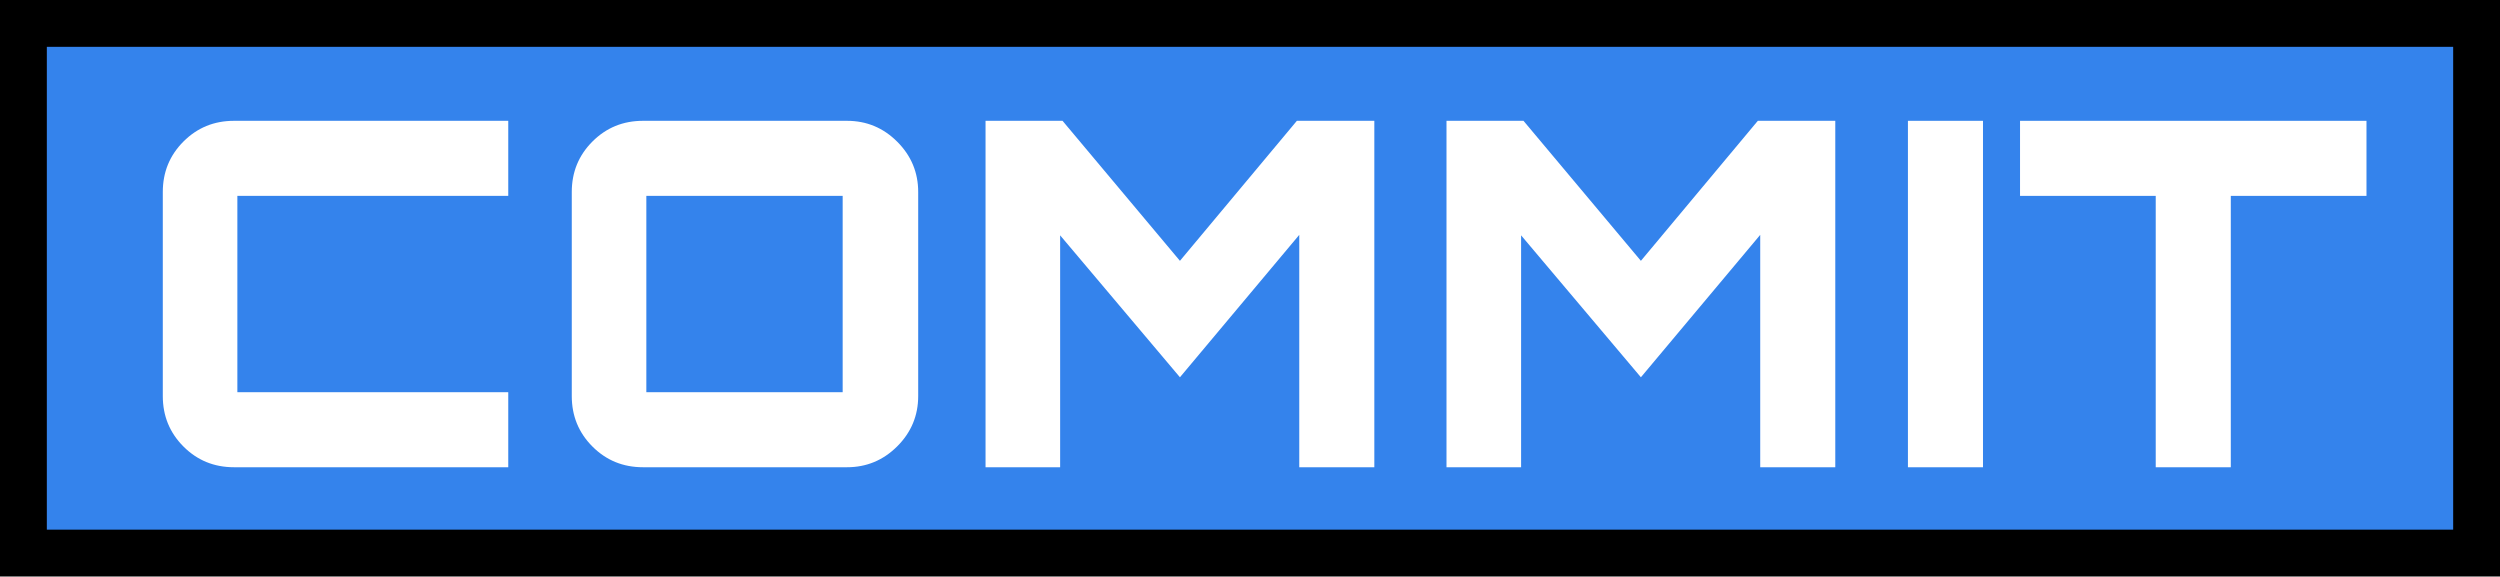
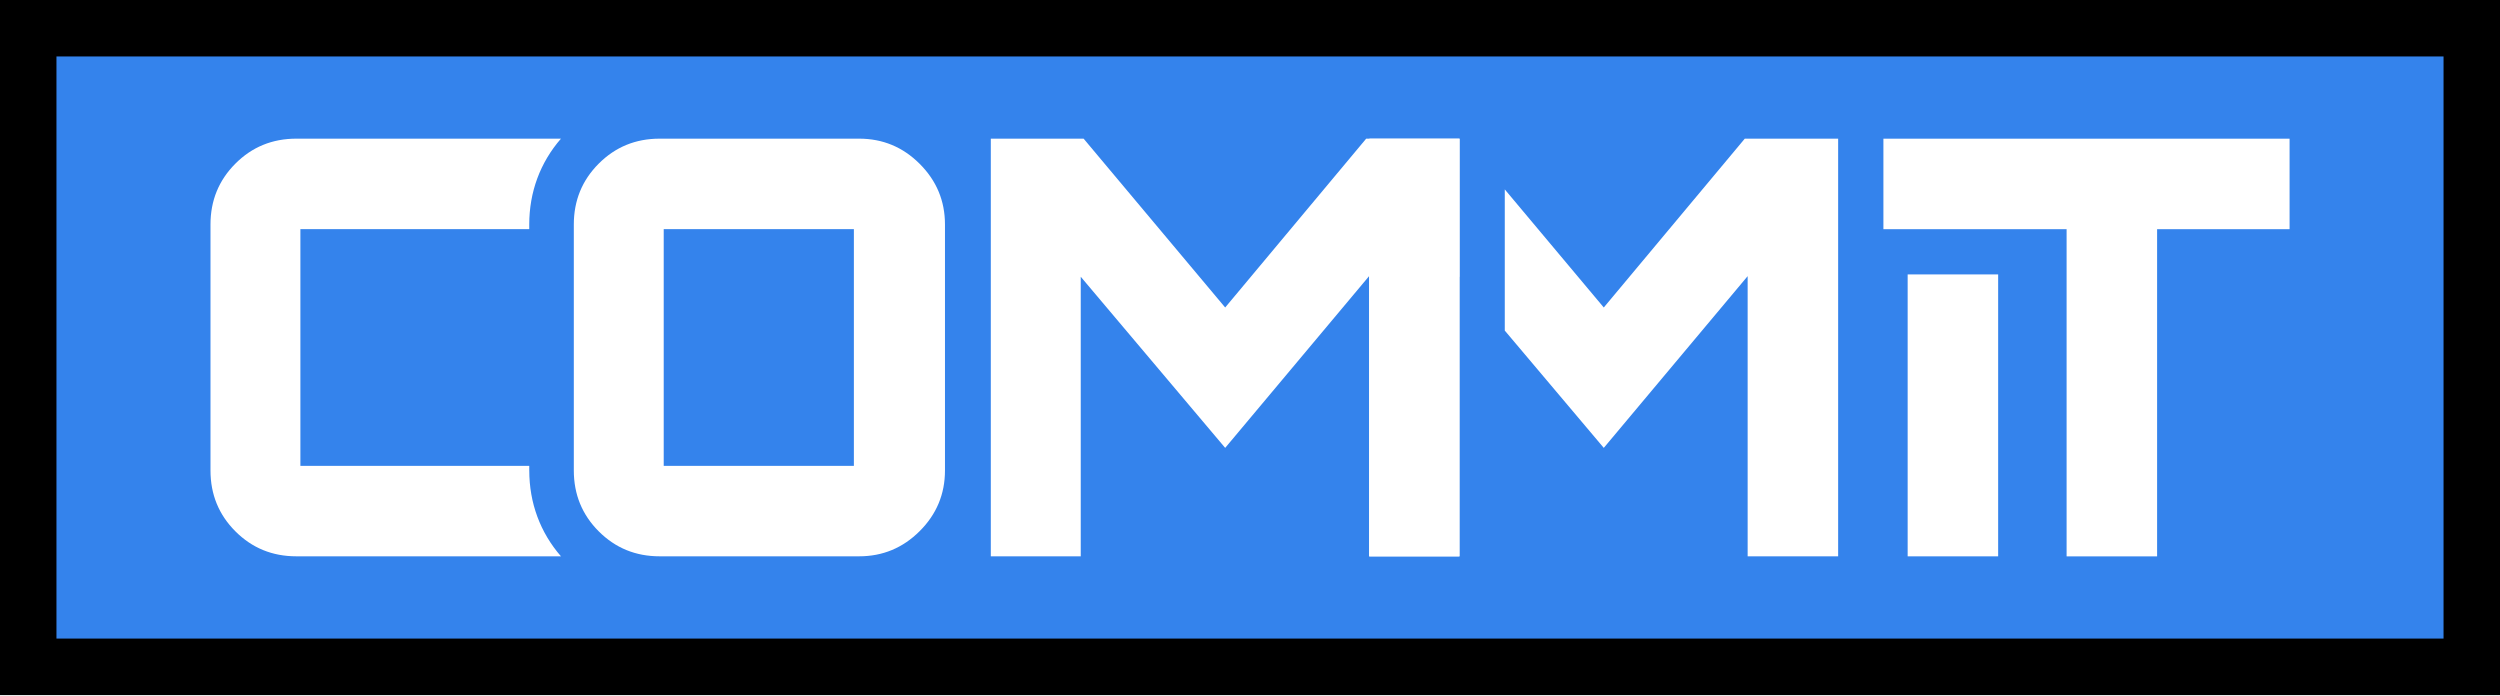
- <svg xmlns="http://www.w3.org/2000/svg" id="Layer_2" viewBox="0 0 907.57 209.28">
+ <svg xmlns="http://www.w3.org/2000/svg" id="Layer_2" viewBox="0 0 752.77 209.28">
  <defs>
    <style>.cls-1{fill:#fff;}.cls-2{fill:#3483ec;}</style>
  </defs>
  <g id="Layer_1-2">
    <g id="Simple_Logo">
-       <g>
-         <rect class="cls-2" x="8.5" y="8.5" width="890.57" height="192.27" />
-         <path d="m890.57,17v175.28H17V17h873.57m17-17H0v209.28h907.57V0h0Z" />
-       </g>
-       <g id="COMMIT">
-         <path class="cls-1" d="m184.51,71.1h-98.34v71.27h98.34v27.25h-99.56c-7.22,0-13.34-2.5-18.34-7.51-5.01-5.01-7.51-11.12-7.51-18.34v-74.06c0-7.22,2.5-13.33,7.51-18.34,5.01-5.01,11.12-7.51,18.34-7.51h99.56v27.25Z" />
-         <path class="cls-1" d="m233.42,43.86h74.06c7.1,0,13.19,2.53,18.25,7.6,5.07,5.07,7.6,11.15,7.6,18.25v74.06c0,7.1-2.53,13.19-7.6,18.25-5.07,5.07-11.15,7.6-18.25,7.6h-74.06c-7.22,0-13.33-2.5-18.34-7.51-5.01-5.01-7.51-11.12-7.51-18.34v-74.06c0-7.22,2.5-13.33,7.51-18.34,5.01-5.01,11.12-7.51,18.34-7.51Zm1.22,27.25v71.27h71.27v-71.27h-71.27Z" />
-         <path class="cls-1" d="m428.35,94.69l42.45-50.83h28.12v125.77h-27.25v-84.37l-43.32,51.7-43.49-51.53v84.19h-27.08V43.86h27.95l42.62,50.83Z" />
-         <path class="cls-1" d="m595.69,94.69l42.45-50.83h28.12v125.77h-27.25v-84.37l-43.32,51.7-43.49-51.53v84.19h-27.08V43.86h27.95l42.62,50.83Z" />
-         <path class="cls-1" d="m692.63,169.62V43.86h27.25v125.77h-27.25Z" />
-         <path class="cls-1" d="m733.33,43.86h125.77v27.25h-49.26v98.52h-27.25v-98.52h-49.26v-27.25Z" />
+       <rect class="cls-2" x="8.5" y="8.5" width="735.77" height="192.27" />
+       <path d="m735.77,17v175.28H17V17h718.77m17-17H0v209.28h752.77V0h0Z" />
+       <g id="v5_copy">
+         <path id="C" class="cls-1" d="m159.36,141.67v-1.4h-68.91v-71.27h68.91s0-1.4,0-1.4c0-9.79,3.3-18.67,9.55-25.85h-79.68c-7.22,0-13.34,2.5-18.34,7.51-5.01,5.01-7.51,11.12-7.51,18.34v74.06c0,7.22,2.5,13.34,7.51,18.34,5.01,5.01,11.12,7.51,18.34,7.51h79.68c-6.25-7.18-9.54-16.06-9.54-25.85Z" />
+         <g id="O">
+           <path class="cls-1" d="m198.63,41.75h60.06c7.1,0,13.19,2.53,18.25,7.6,5.07,5.07,7.6,11.15,7.6,18.25v74.06c0,7.1-2.53,13.19-7.6,18.25-5.07,5.07-11.15,7.6-18.25,7.6h-60.06c-7.22,0-13.33-2.5-18.34-7.51-5.01-5.01-7.51-11.12-7.51-18.34v-74.06c0-7.22,2.5-13.33,7.51-18.34,5.01-5.01,11.12-7.51,18.34-7.51Zm1.22,27.25v71.27h57.26v-71.27h-57.26Z" />
+         </g>
+         <path id="M" class="cls-1" d="m368.91,92.59l42.45-50.83h28.12v125.77h-27.25v-84.37l-43.32,51.7-43.49-51.53v84.19h-27.08V41.76h27.95l42.62,50.83Z" />
+         <g id="_2nd_M">
+           <polygon class="cls-1" points="525.36 41.76 482.91 92.59 453.1 57.03 453.1 99.54 482.91 134.86 526.23 83.15 526.23 167.52 553.48 167.52 553.48 41.76 525.36 41.76" />
+           <polygon class="cls-1" points="439.48 41.76 412.34 41.76 412.34 167.52 439.42 167.52 439.42 83.33 439.48 83.4 439.48 41.76" />
+         </g>
+         <path id="I" class="cls-1" d="m574.41,167.52v-84.89h27.25v84.89h-27.25Z" />
+         <path id="T" class="cls-1" d="m567.11,41.76h122.3v27.25h-39.89v98.52h-27.25v-98.52h-55.16v-27.25Z" />
      </g>
    </g>
  </g>
</svg>
